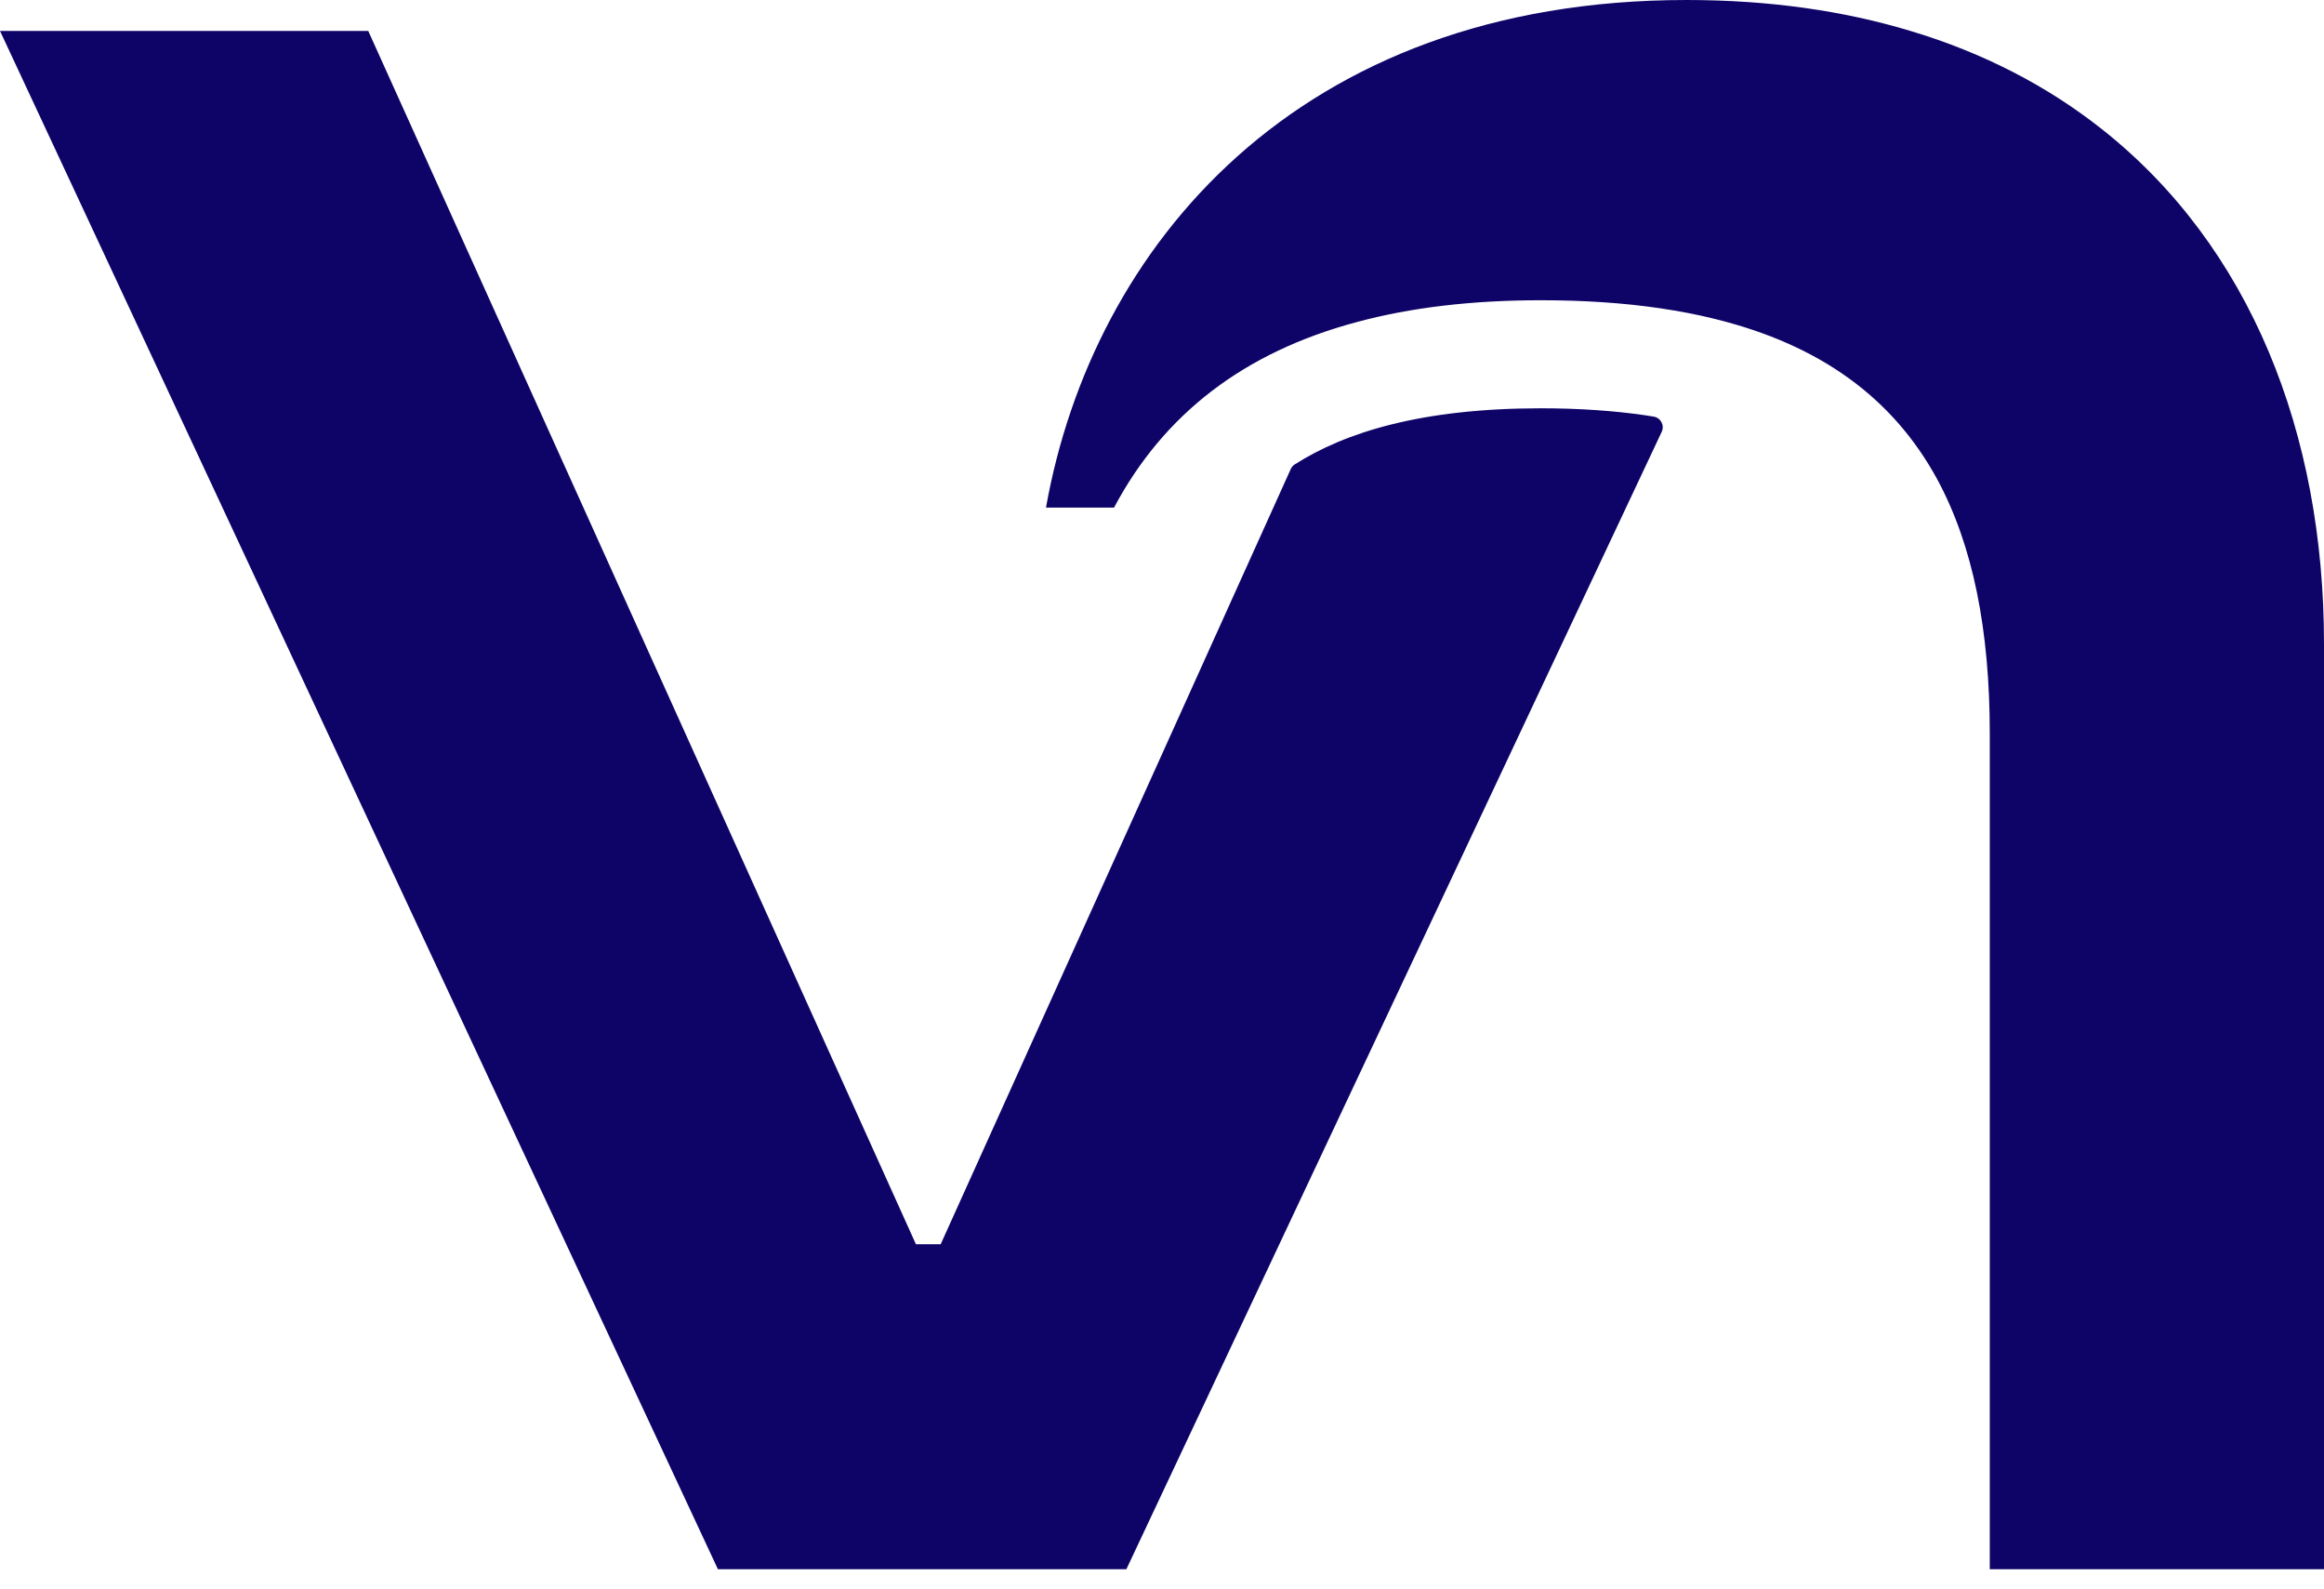
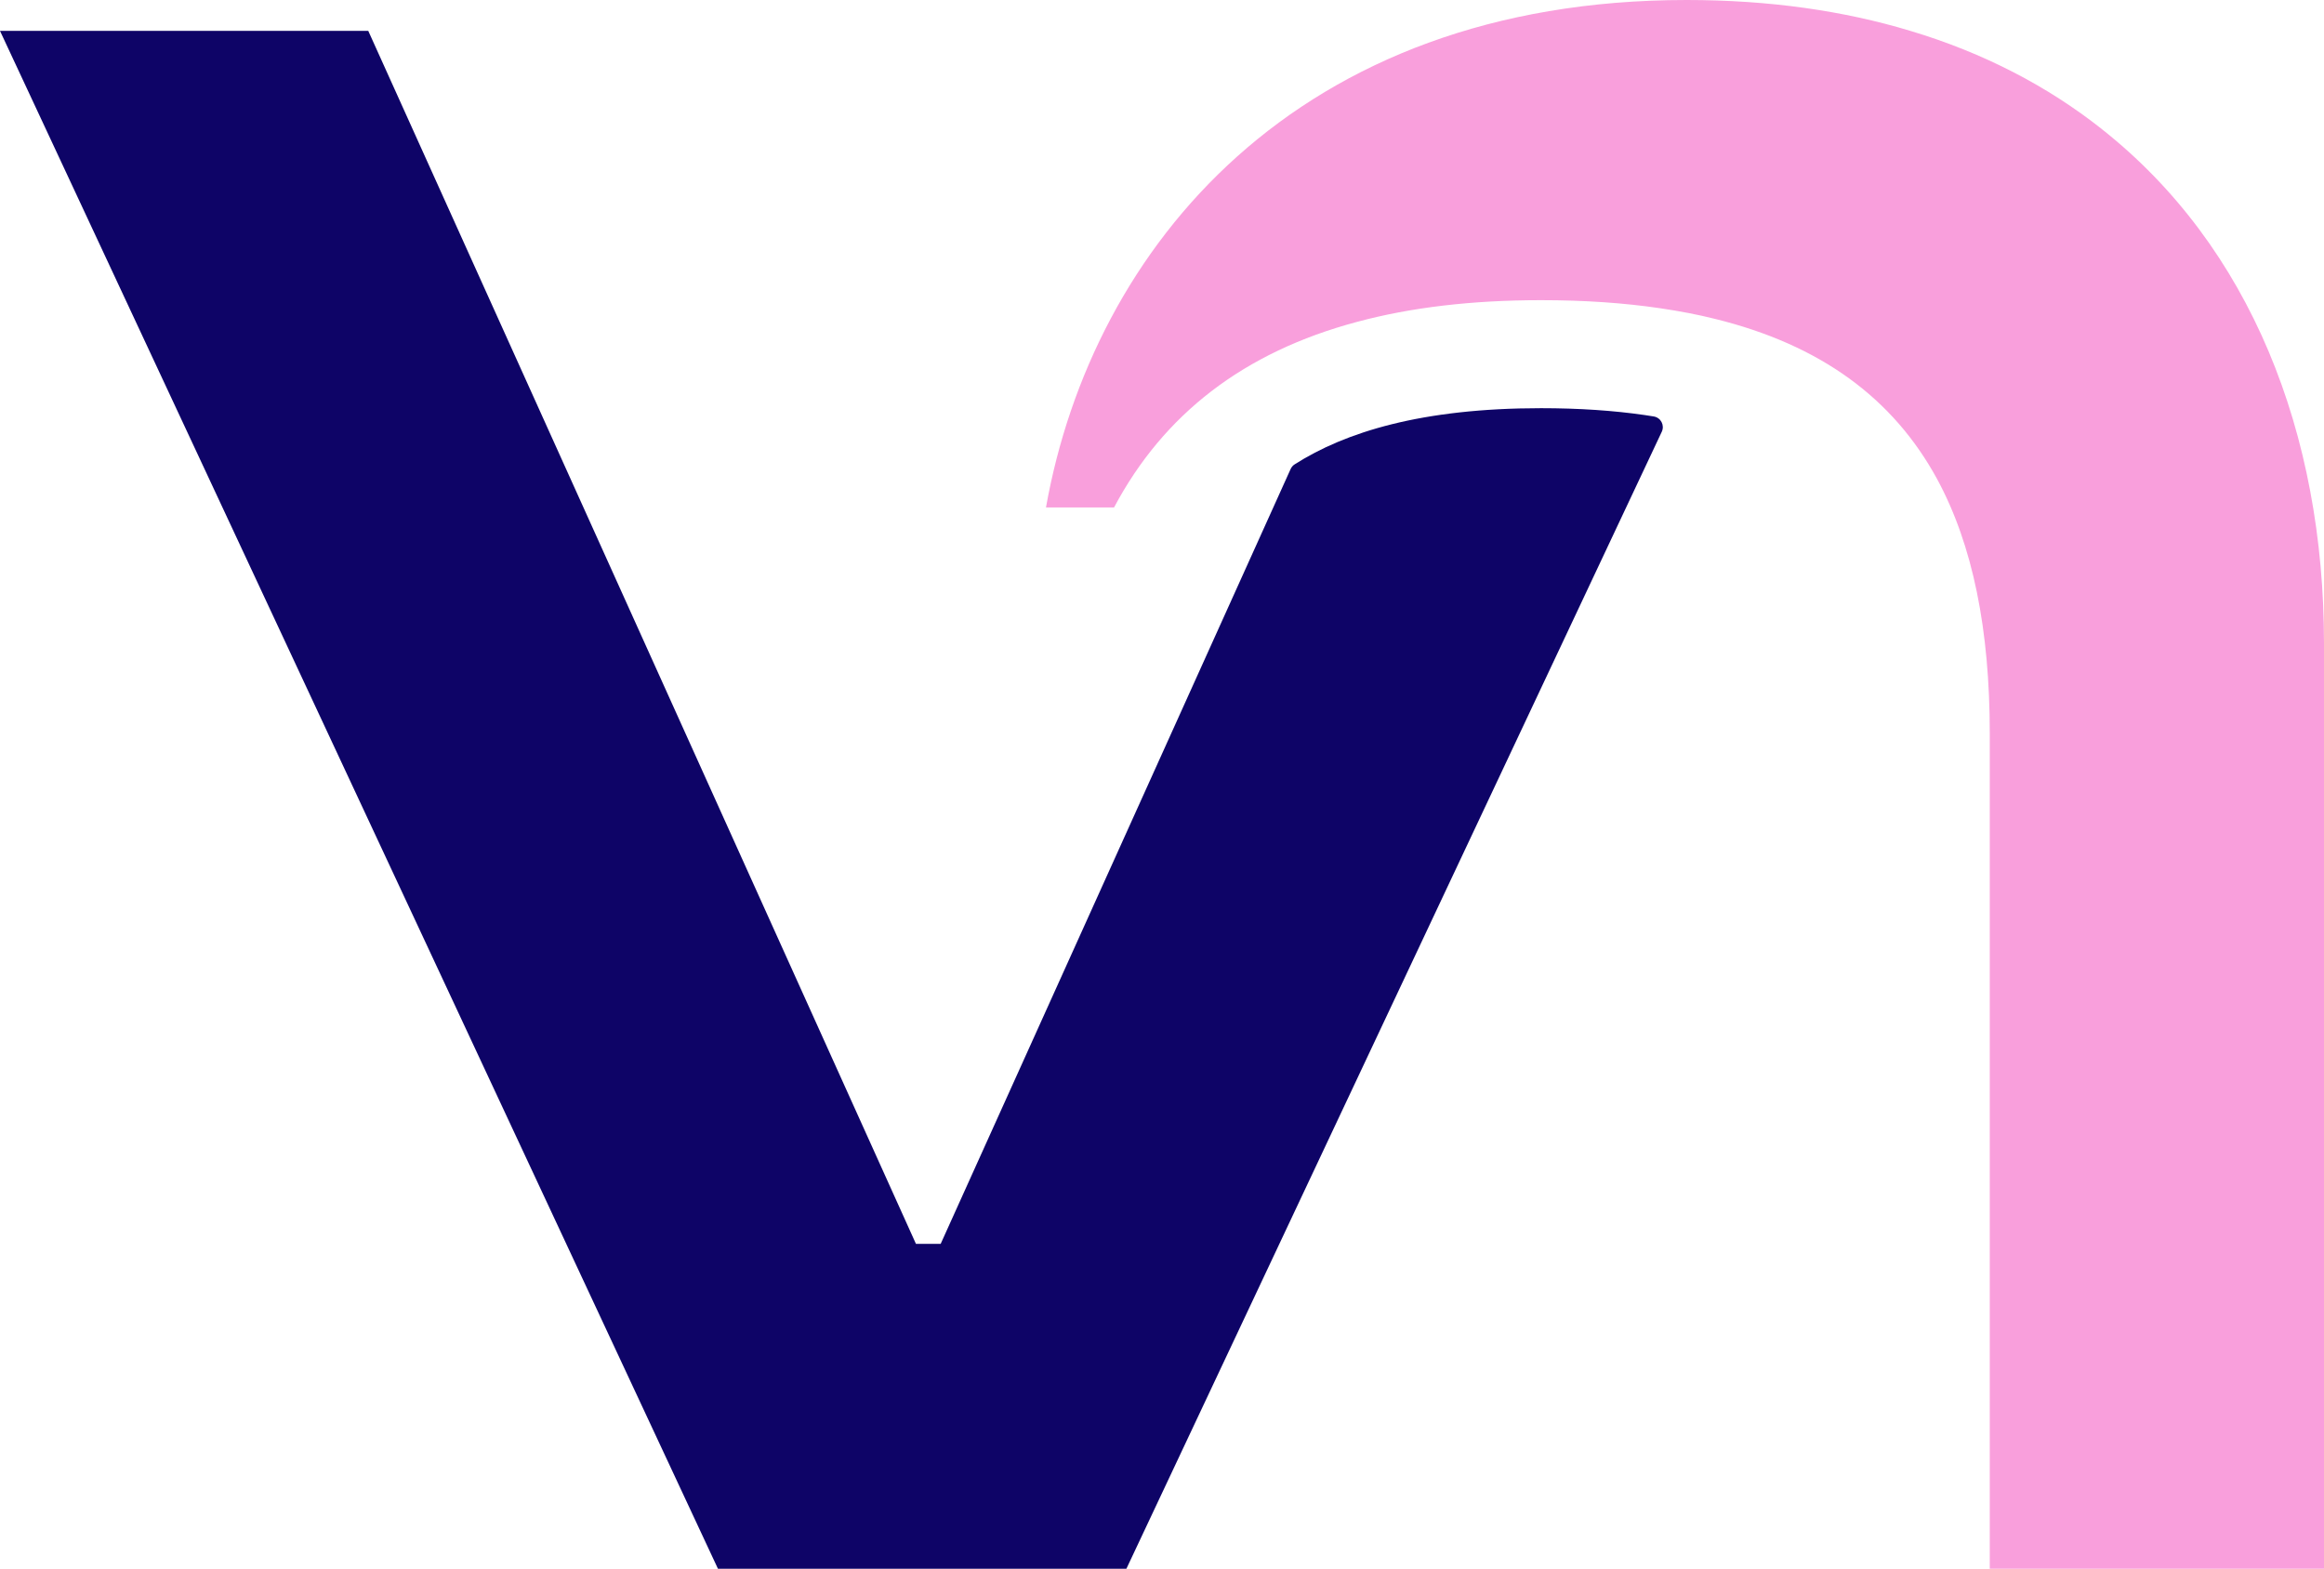
- <svg xmlns="http://www.w3.org/2000/svg" width="60" height="41" viewBox="0 0 60 41" fill="none">
-   <path d="M39.786 10.539C36.699 10.539 34.727 11.158 33.425 11.989C33.377 12.02 33.344 12.062 33.322 12.112L24.286 32.117H23.647L9.507 0.798H0L18.535 40.506H29.08L42.901 11.147C42.98 10.98 42.876 10.782 42.695 10.754C42.62 10.743 42.544 10.729 42.466 10.718C41.66 10.601 40.76 10.539 39.786 10.539Z" fill="#0E0467" />
-   <path d="M54.261 3.33C52.869 2.231 51.223 1.367 49.321 0.798C47.606 0.279 45.679 0 43.543 0C33.475 0 28.201 6.392 27.005 13.102H28.762C30.039 10.698 32.108 9.092 35.037 8.311C36.423 7.937 38.004 7.75 39.786 7.75C40.904 7.75 41.931 7.82 42.871 7.959C43.361 8.032 43.833 8.121 44.276 8.233C47.007 8.905 48.872 10.283 50.008 12.36C50.939 14.075 51.371 16.267 51.371 18.934V40.506H60V16.616C60 11.181 58.098 6.359 54.261 3.33Z" fill="#0E0467" />
+ <svg xmlns="http://www.w3.org/2000/svg" id="Layer_2" viewBox="0 0 434.99 293.66">
+   <defs>
+     <style>.cls-1{fill:#0e0467;}.cls-2{fill:#f99fdc;}</style>
+   </defs>
+   <g id="Layer_1-2">
+     <g>
+       <path class="cls-1" d="m288.45,76.41c-22.38,0-36.67,4.49-46.12,10.51-.34.21-.59.52-.76.88l-65.5,145.04h-4.63L68.93,5.78H0l134.38,287.88h76.45l100.21-212.84c.57-1.22-.17-2.64-1.5-2.86-.54-.09-1.09-.18-1.66-.26-5.84-.85-12.37-1.29-19.43-1.29Z" />
+       <path class="cls-2" d="m393.38,24.14c-10.09-7.97-22.02-14.23-35.81-18.36-12.43-3.76-26.41-5.78-41.89-5.78-72.99,0-111.23,46.34-119.9,94.99h12.74c9.26-17.43,24.26-29.08,45.49-34.74,10.05-2.71,21.51-4.06,34.43-4.06,8.11,0,15.55.51,22.36,1.52,3.56.53,6.98,1.17,10.19,1.98,19.79,4.87,33.32,14.86,41.55,29.92,6.75,12.43,9.89,28.33,9.89,47.66v156.39h62.56V120.47c0-39.41-13.79-74.37-41.61-96.32Z" />
+     </g>
+   </g>
</svg>
